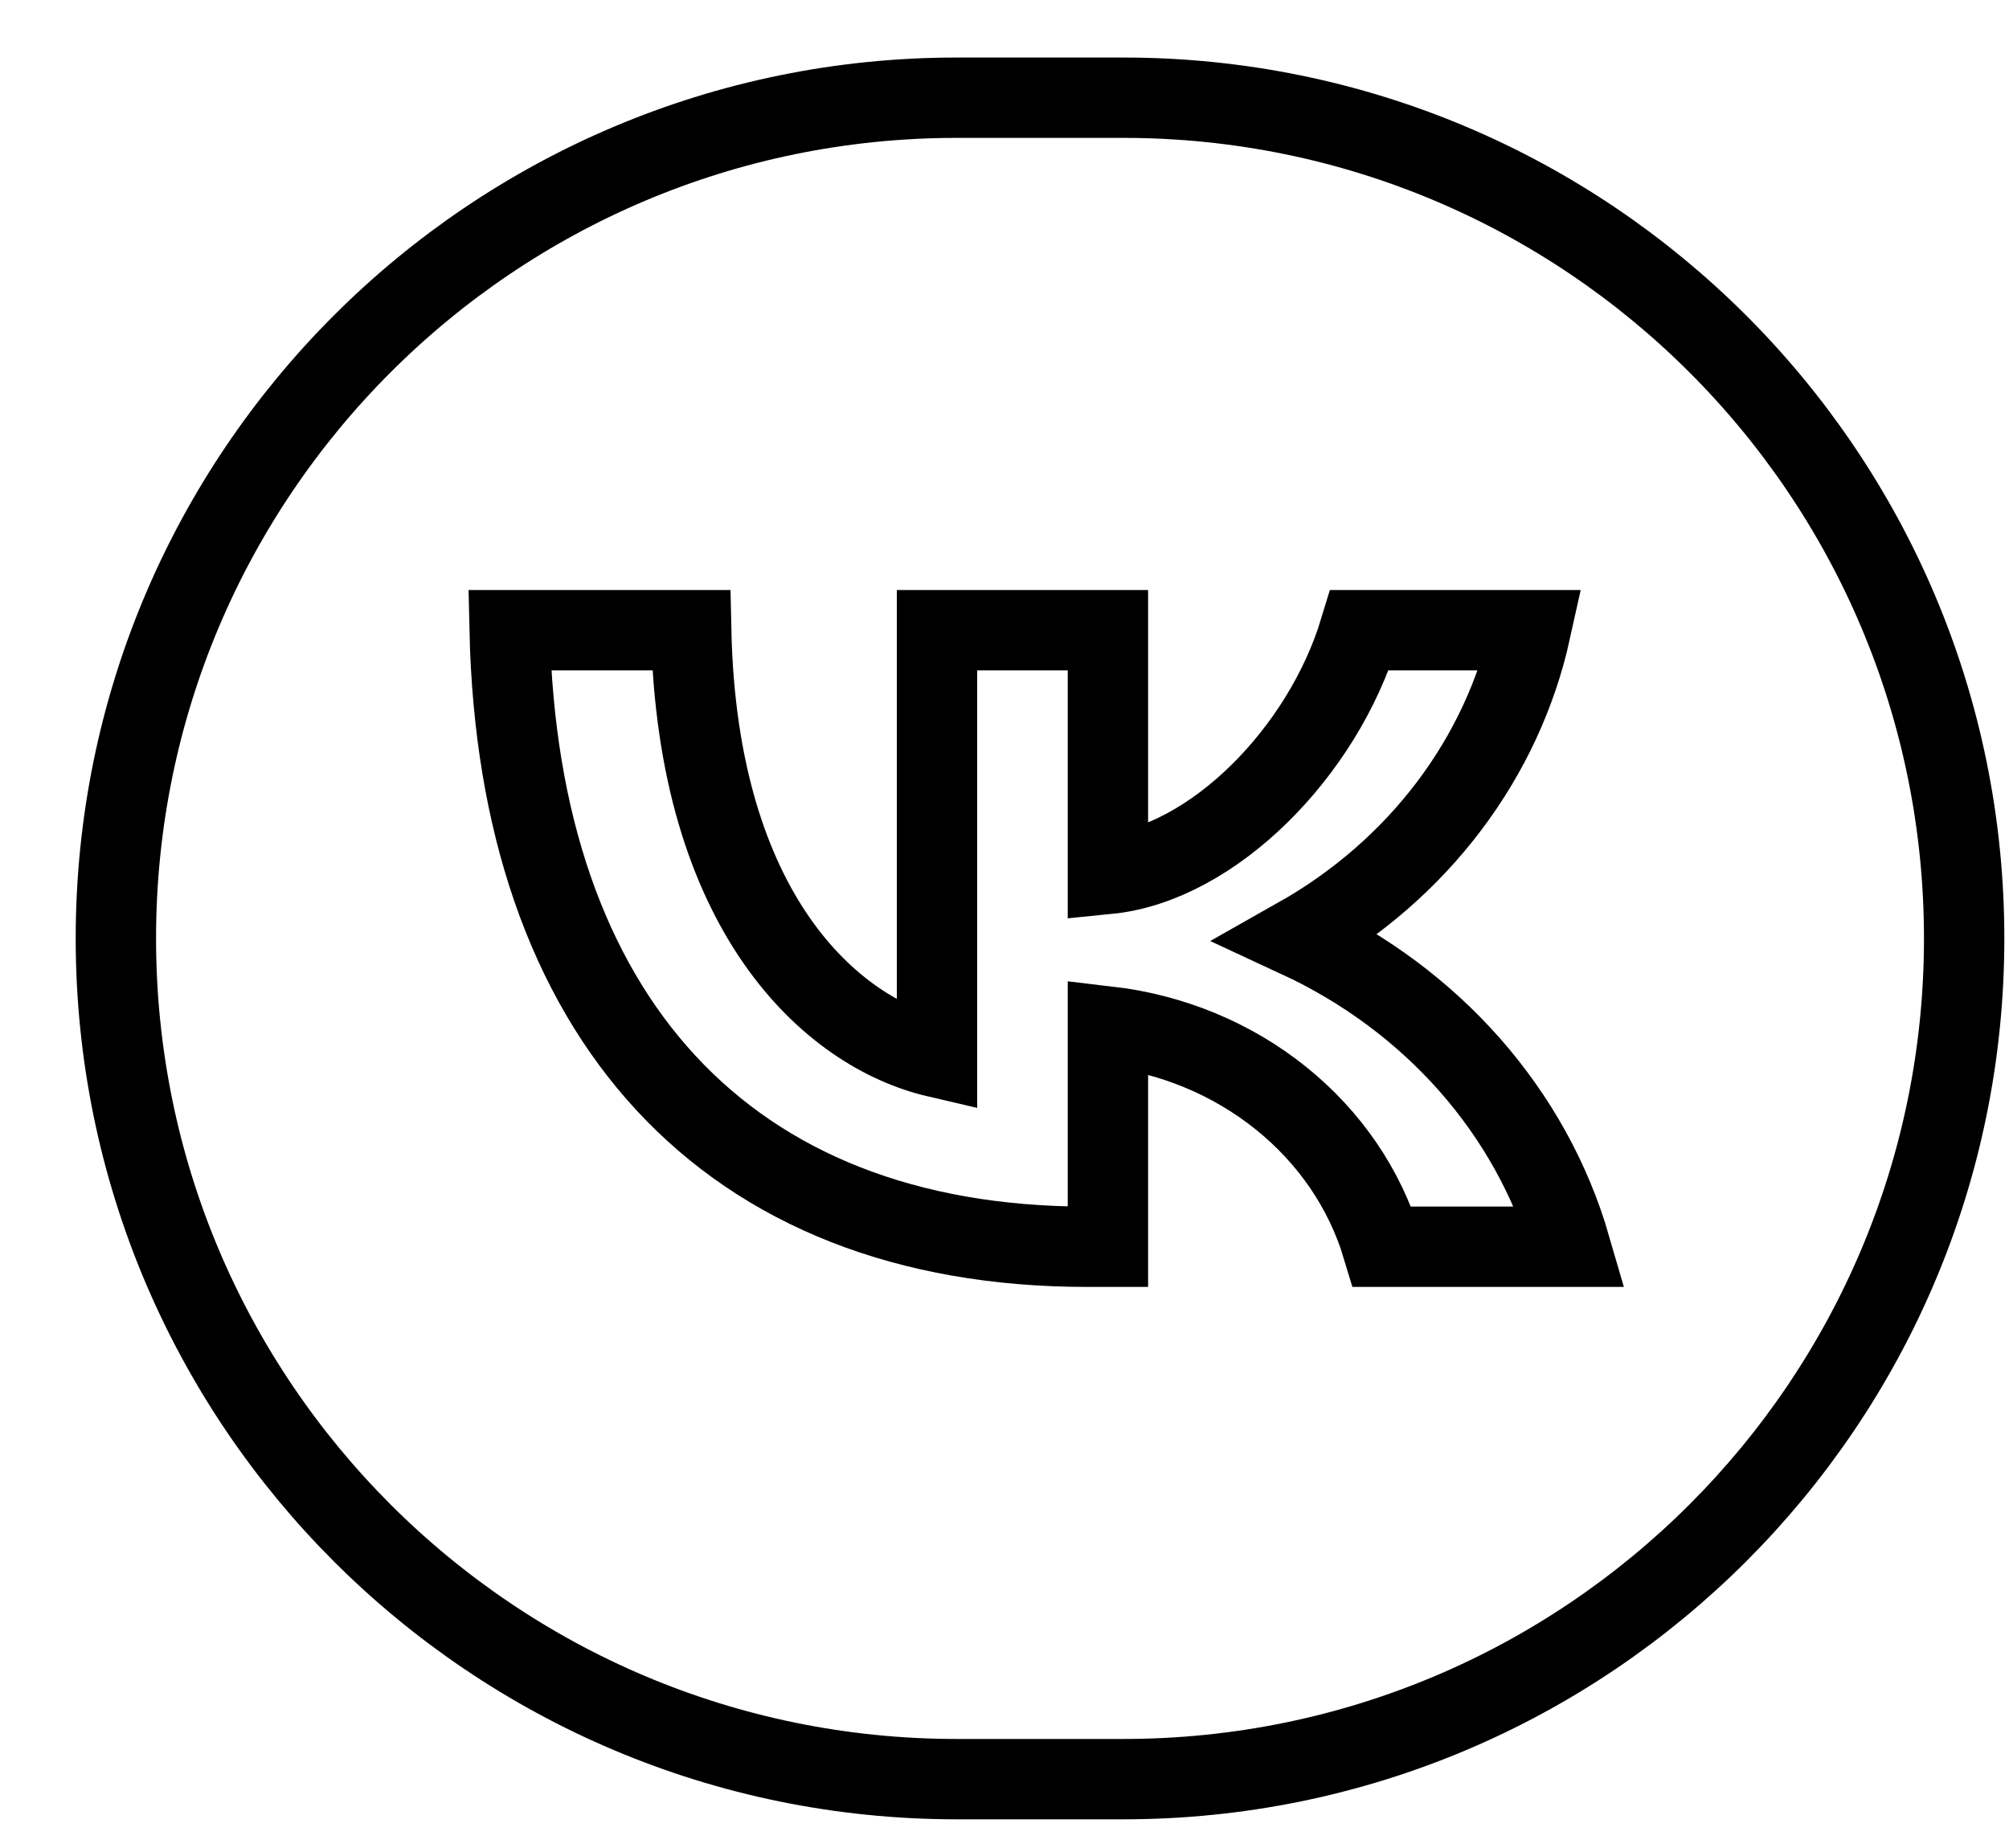
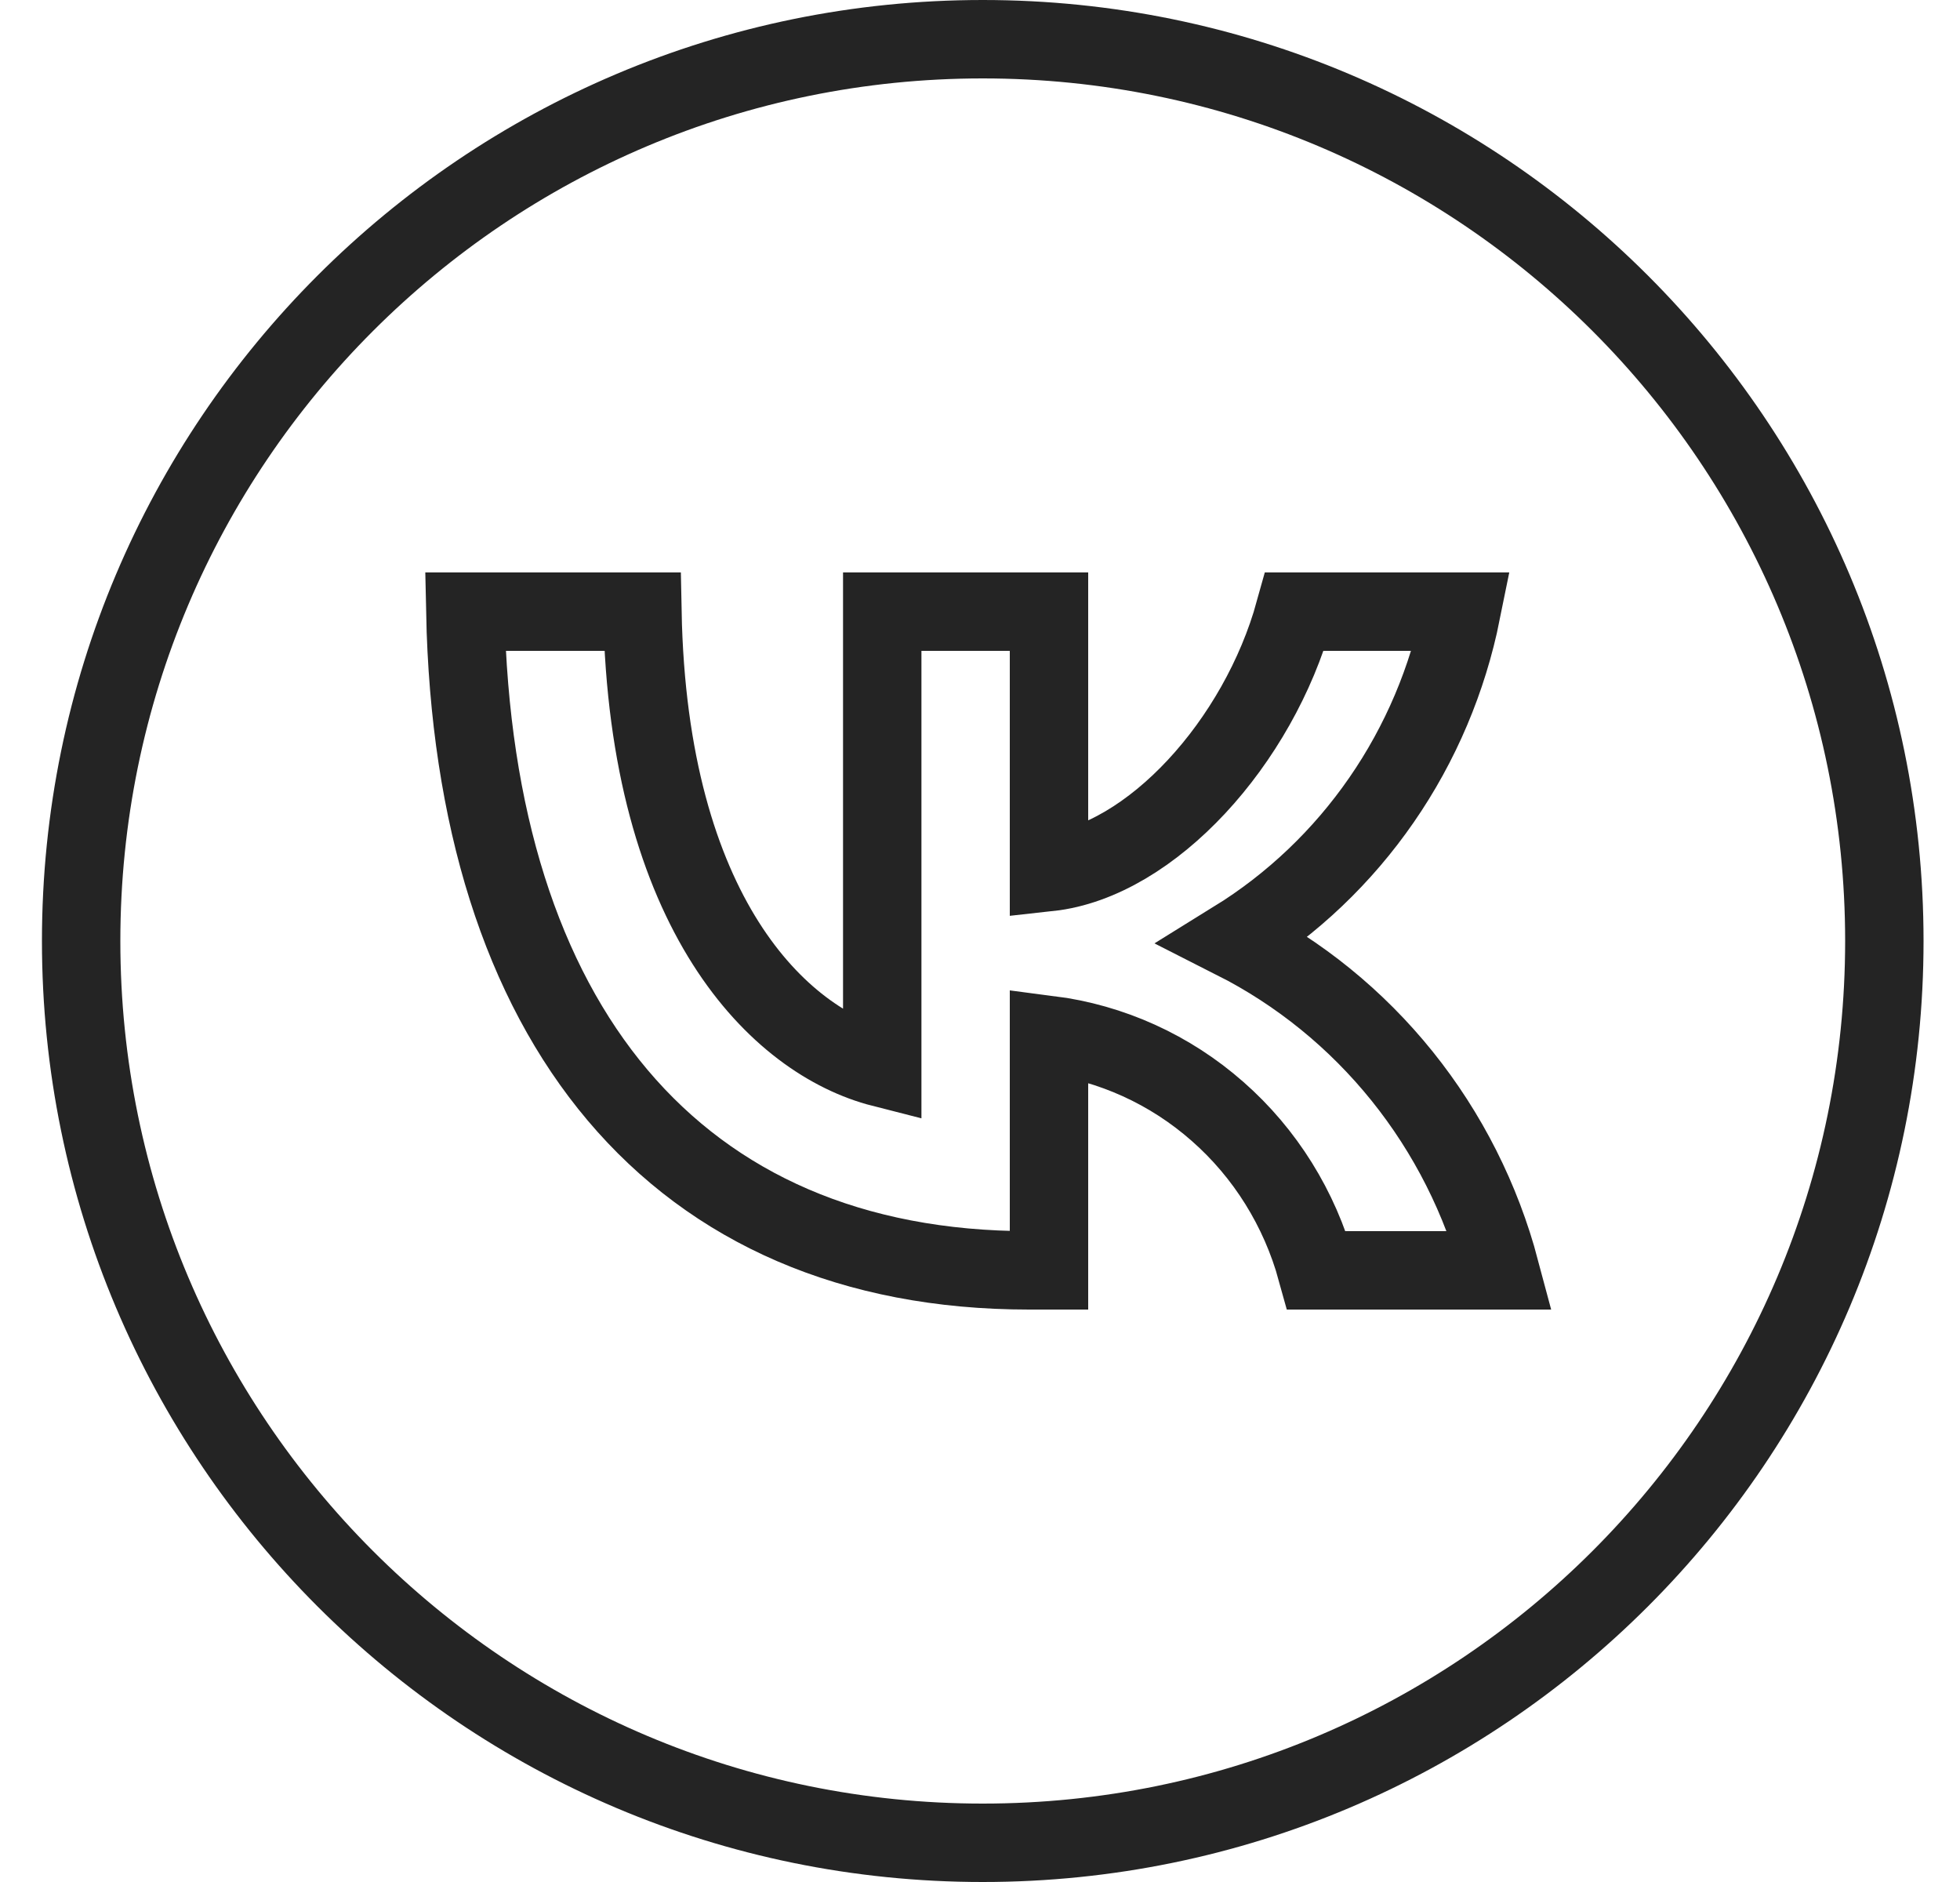
- <svg xmlns="http://www.w3.org/2000/svg" width="25" height="23" viewBox="0 0 25 23" fill="none">
-   <rect x="1.442" y="1.216" width="23" height="20.927" rx="10.464" stroke="black" />
-   <path d="M13.532 15.517C9.022 15.517 6.449 12.636 6.342 7.843H8.601C8.676 11.361 10.341 12.852 11.66 13.159V7.843H13.787V10.877C15.09 10.747 16.459 9.364 16.92 7.843H19.048C18.874 8.632 18.527 9.379 18.029 10.037C17.531 10.695 16.892 11.251 16.154 11.668C16.978 12.05 17.707 12.591 18.291 13.254C18.875 13.918 19.302 14.689 19.542 15.517H17.201C16.985 14.798 16.546 14.154 15.938 13.666C15.331 13.178 14.583 12.868 13.787 12.775V15.517H13.532V15.517Z" stroke="black" />
+ <svg xmlns="http://www.w3.org/2000/svg" width="25" height="24" viewBox="0 0 25 24" fill="none">
+   <rect x="1.035" y="0.5" width="23" height="23" rx="11.5" stroke="#242424" />
+   <path d="M13.125 16.2C8.615 16.2 6.042 13.047 5.935 7.8H8.194C8.268 11.651 9.934 13.282 11.253 13.618V7.8H13.38V11.121C14.683 10.978 16.052 9.465 16.513 7.8H18.64C18.466 8.663 18.12 9.481 17.622 10.201C17.124 10.922 16.485 11.53 15.746 11.987C16.571 12.405 17.3 12.997 17.884 13.723C18.468 14.449 18.894 15.293 19.135 16.2H16.794C16.577 15.412 16.138 14.707 15.531 14.174C14.924 13.639 14.176 13.3 13.38 13.198V16.2H13.125V16.2Z" stroke="#242424" />
</svg>
